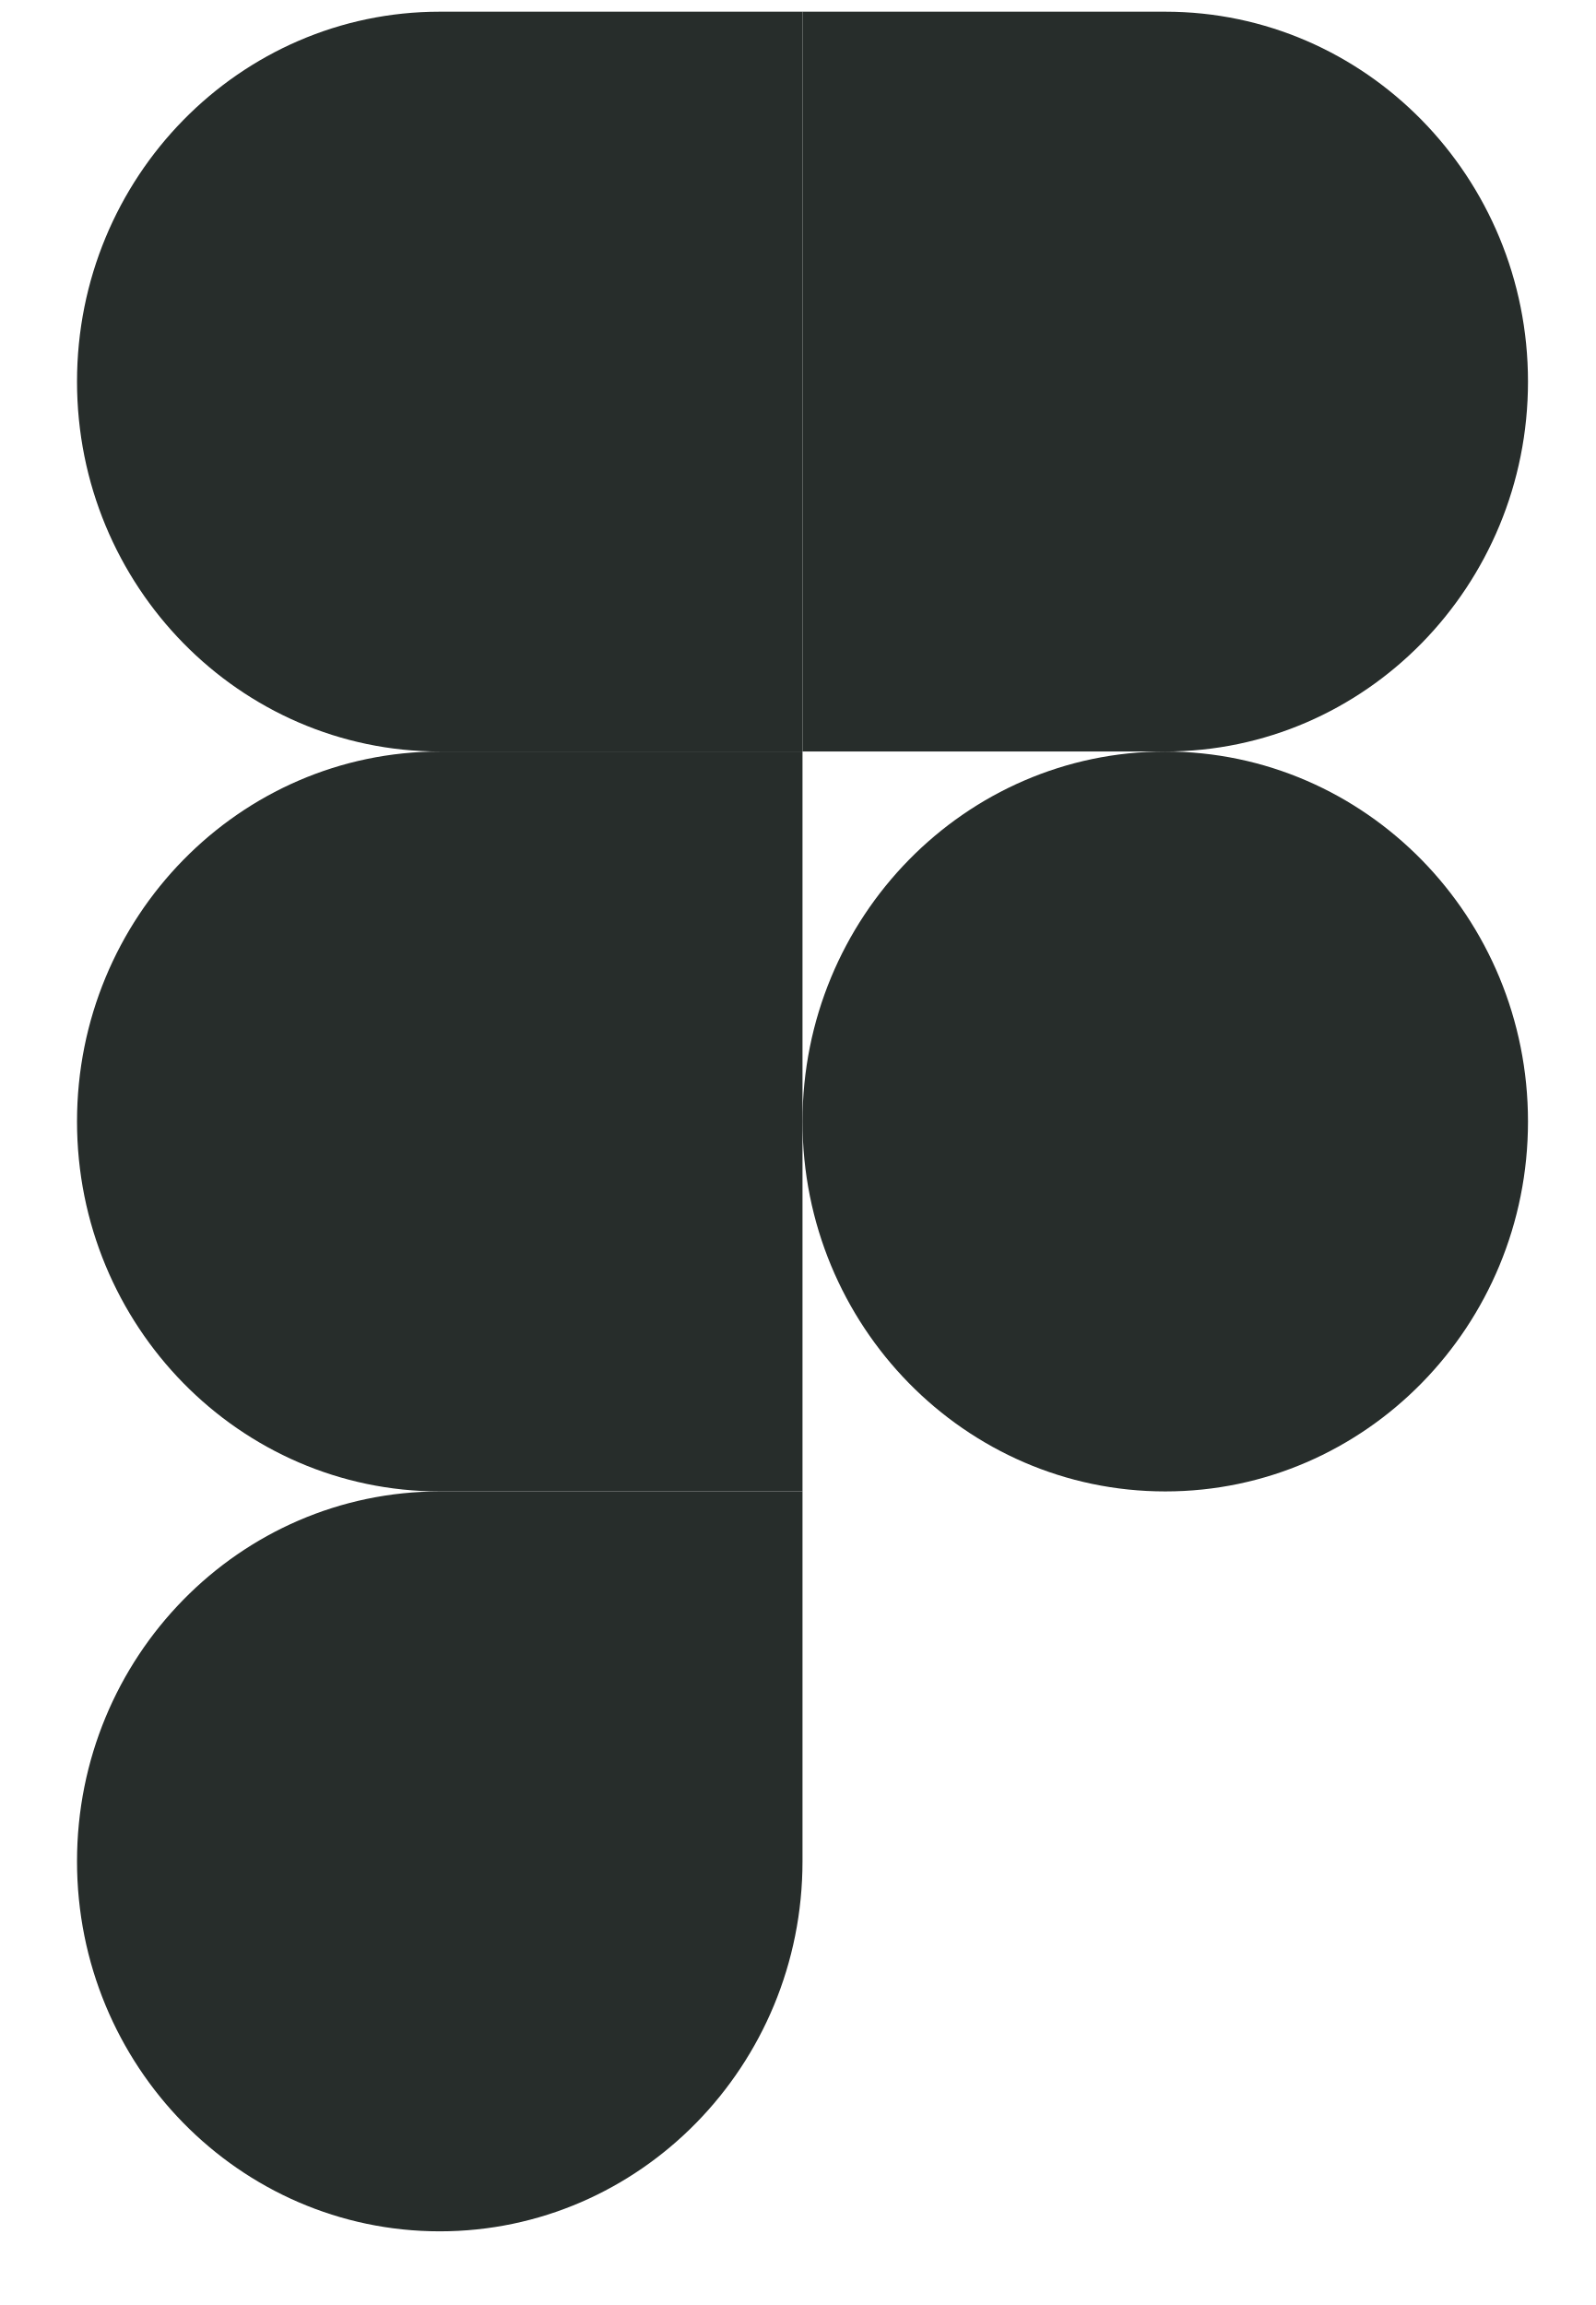
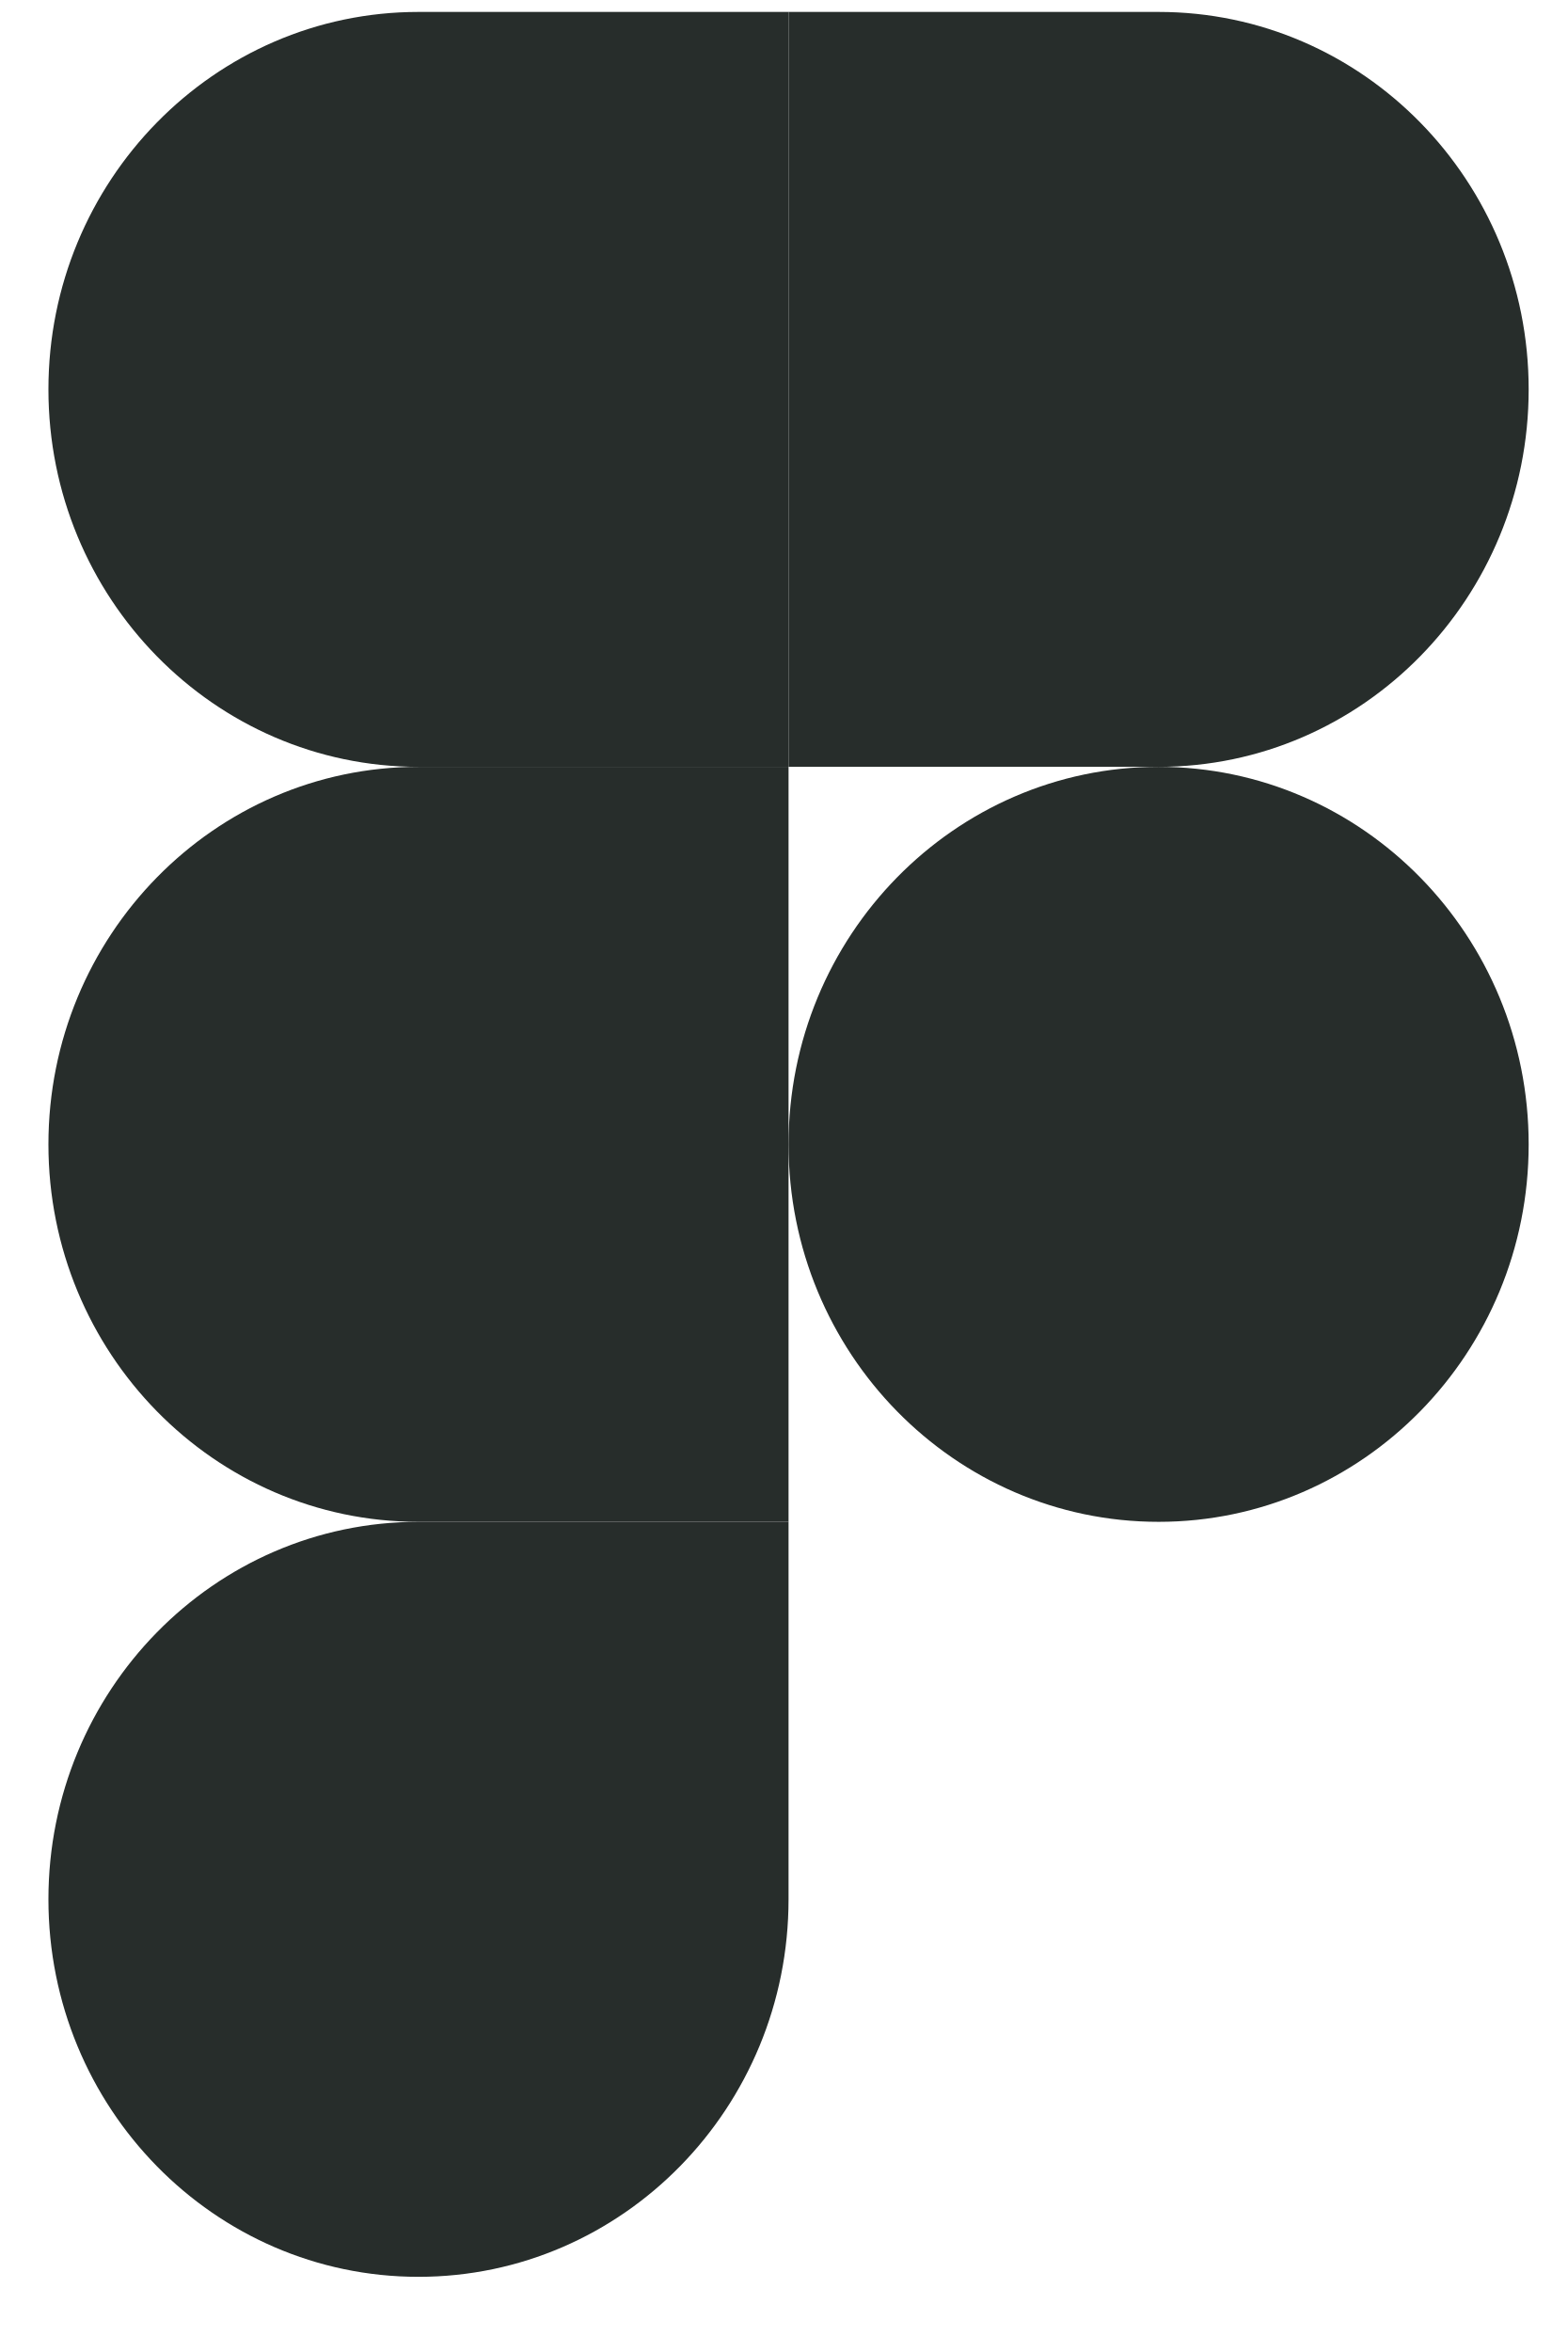
- <svg xmlns="http://www.w3.org/2000/svg" width="18" height="26" viewBox="0 0 18 27" fill="none">
+ <svg xmlns="http://www.w3.org/2000/svg" width="18" height="27" viewBox="0 0 18 27" fill="none">
  <path d="M4.805 26.137C7.15 26.137 9.054 24.195 9.054 21.803V17.47H4.805C2.459 17.47 0.556 19.411 0.556 21.803C0.556 24.195 2.459 26.137 4.805 26.137Z" fill="#272D2B" />
  <path d="M0.556 13.137C0.556 10.745 2.459 8.803 4.805 8.803H9.054V17.47H4.805C2.459 17.47 0.556 15.529 0.556 13.137Z" fill="#272D2B" />
  <path d="M0.556 4.47C0.556 2.078 2.46 0.137 4.805 0.137H9.054V8.803H4.805C2.46 8.803 0.556 6.862 0.556 4.47Z" fill="#272D2B" />
  <path d="M9.054 0.137H13.303C15.649 0.137 17.552 2.078 17.552 4.47C17.552 6.862 15.649 8.803 13.303 8.803H9.054V0.137Z" fill="#272D2B" />
  <path d="M17.552 13.137C17.552 15.529 15.649 17.47 13.303 17.47C10.958 17.47 9.054 15.529 9.054 13.137C9.054 10.745 10.958 8.803 13.303 8.803C15.649 8.803 17.552 10.745 17.552 13.137Z" fill="#272D2B" />
</svg>
